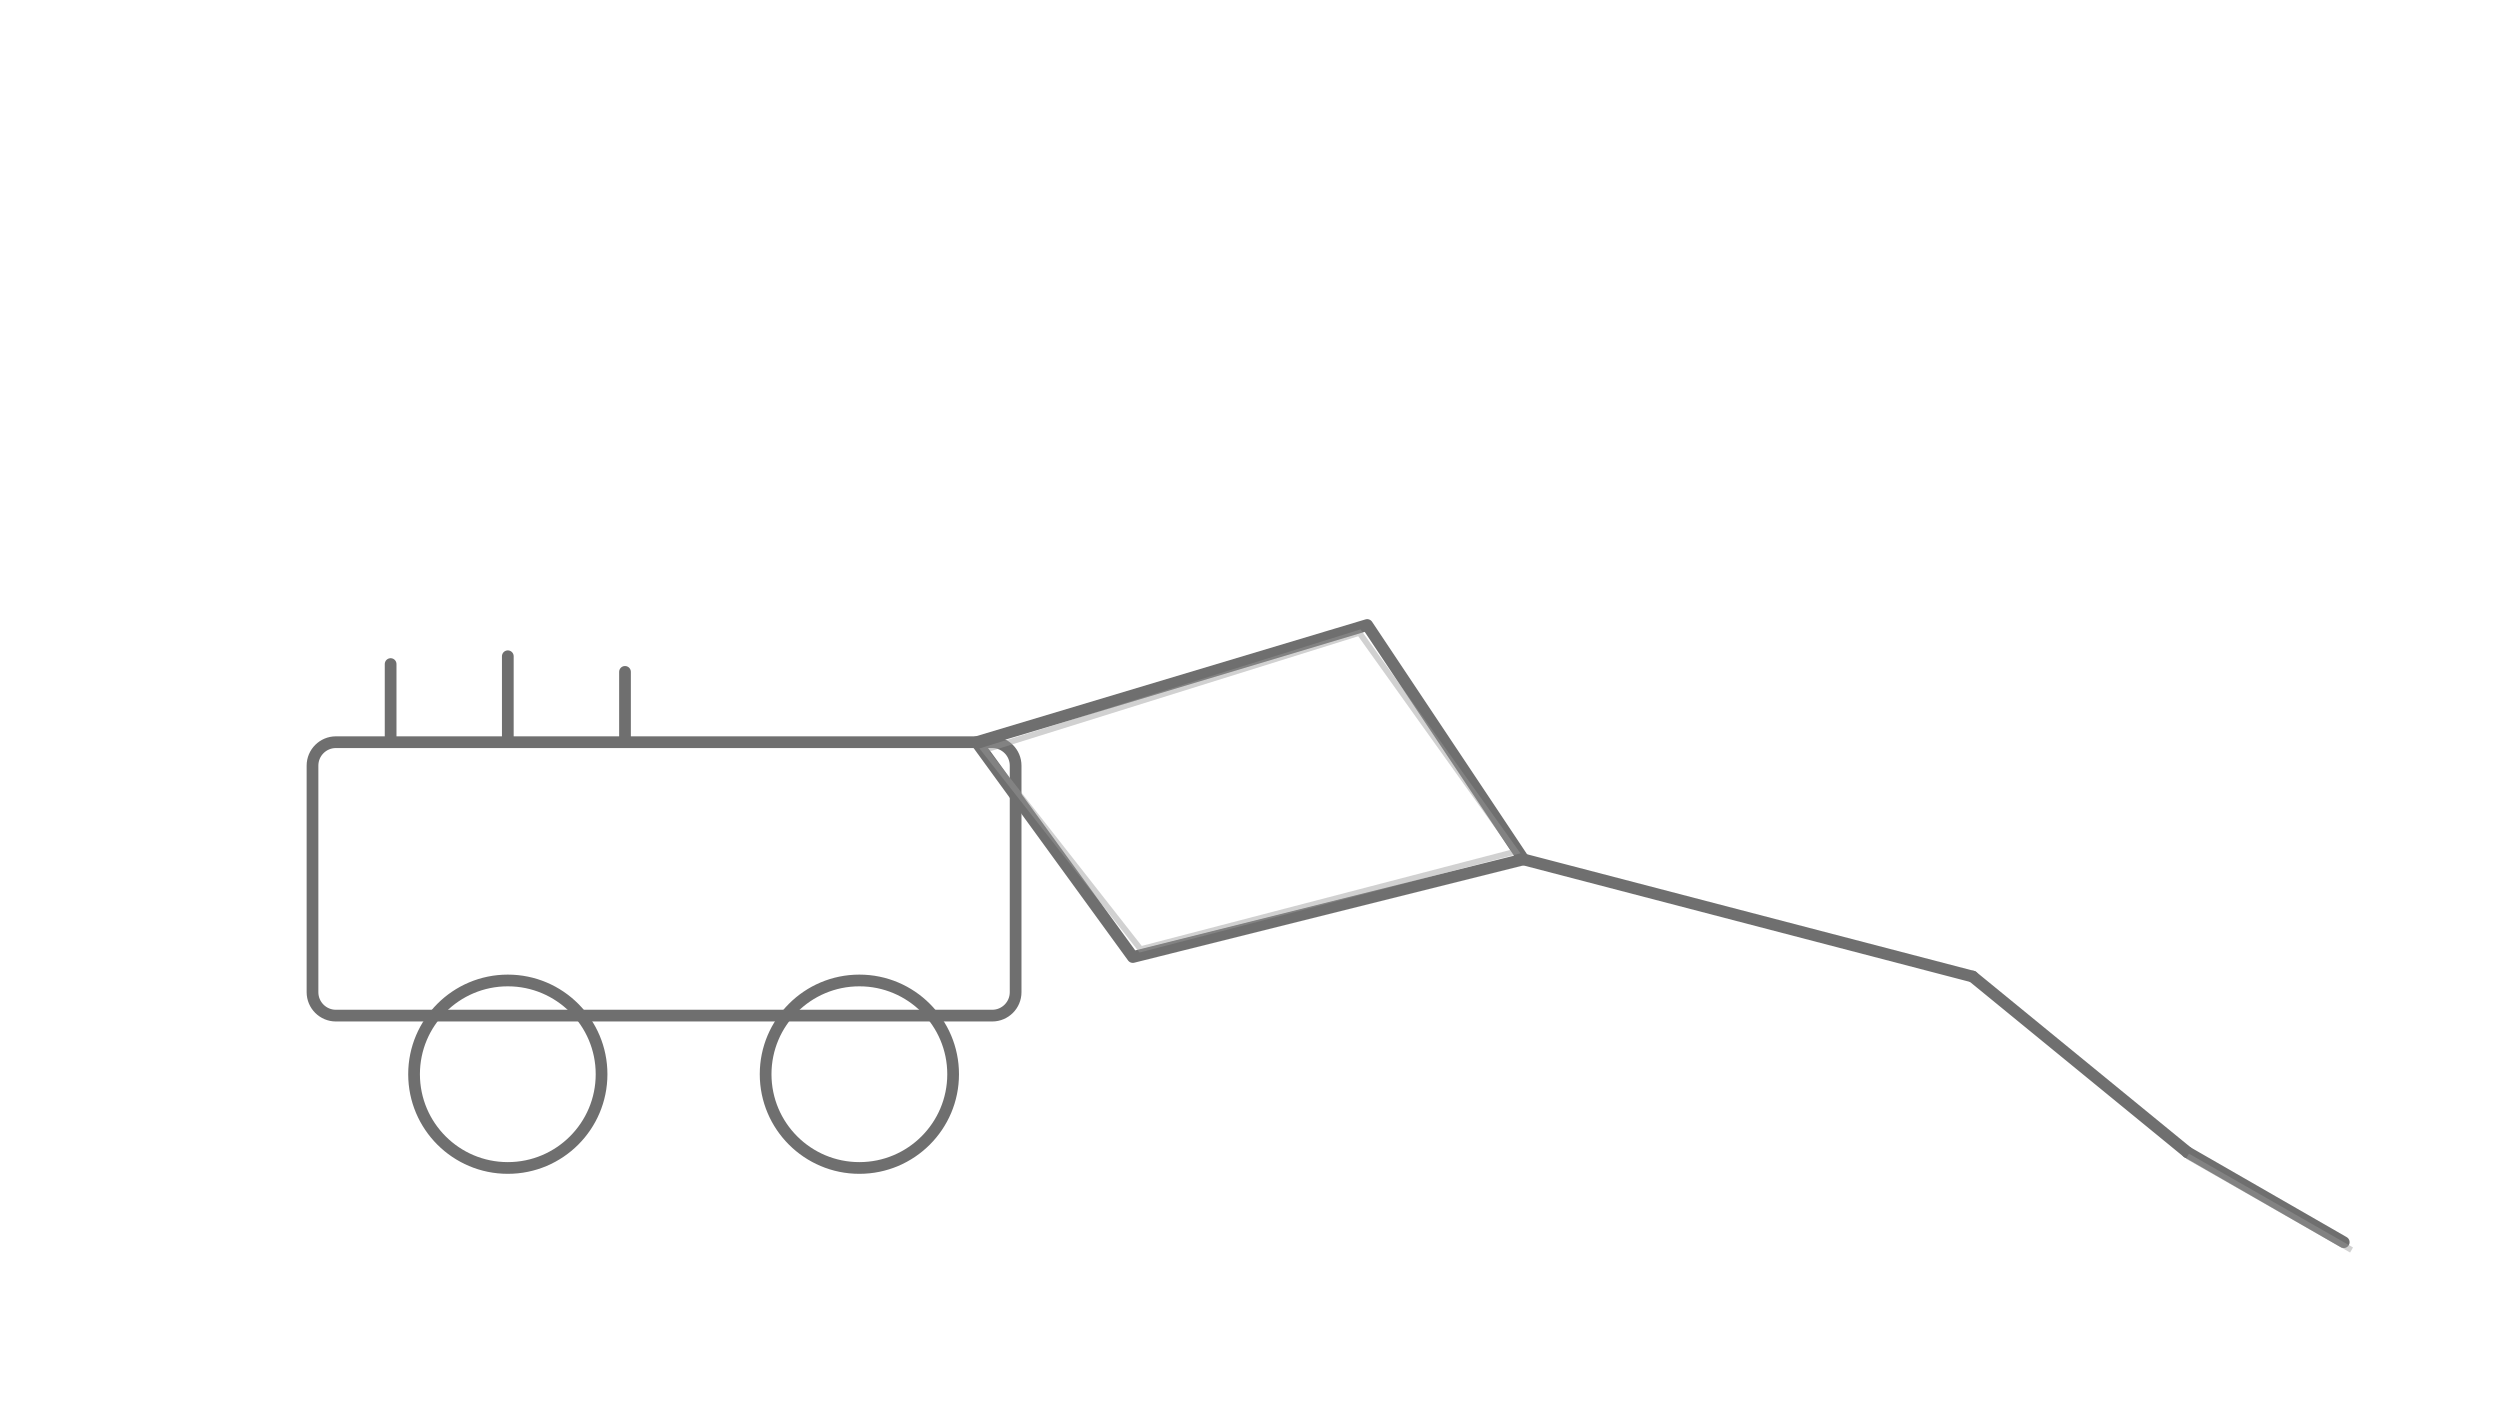
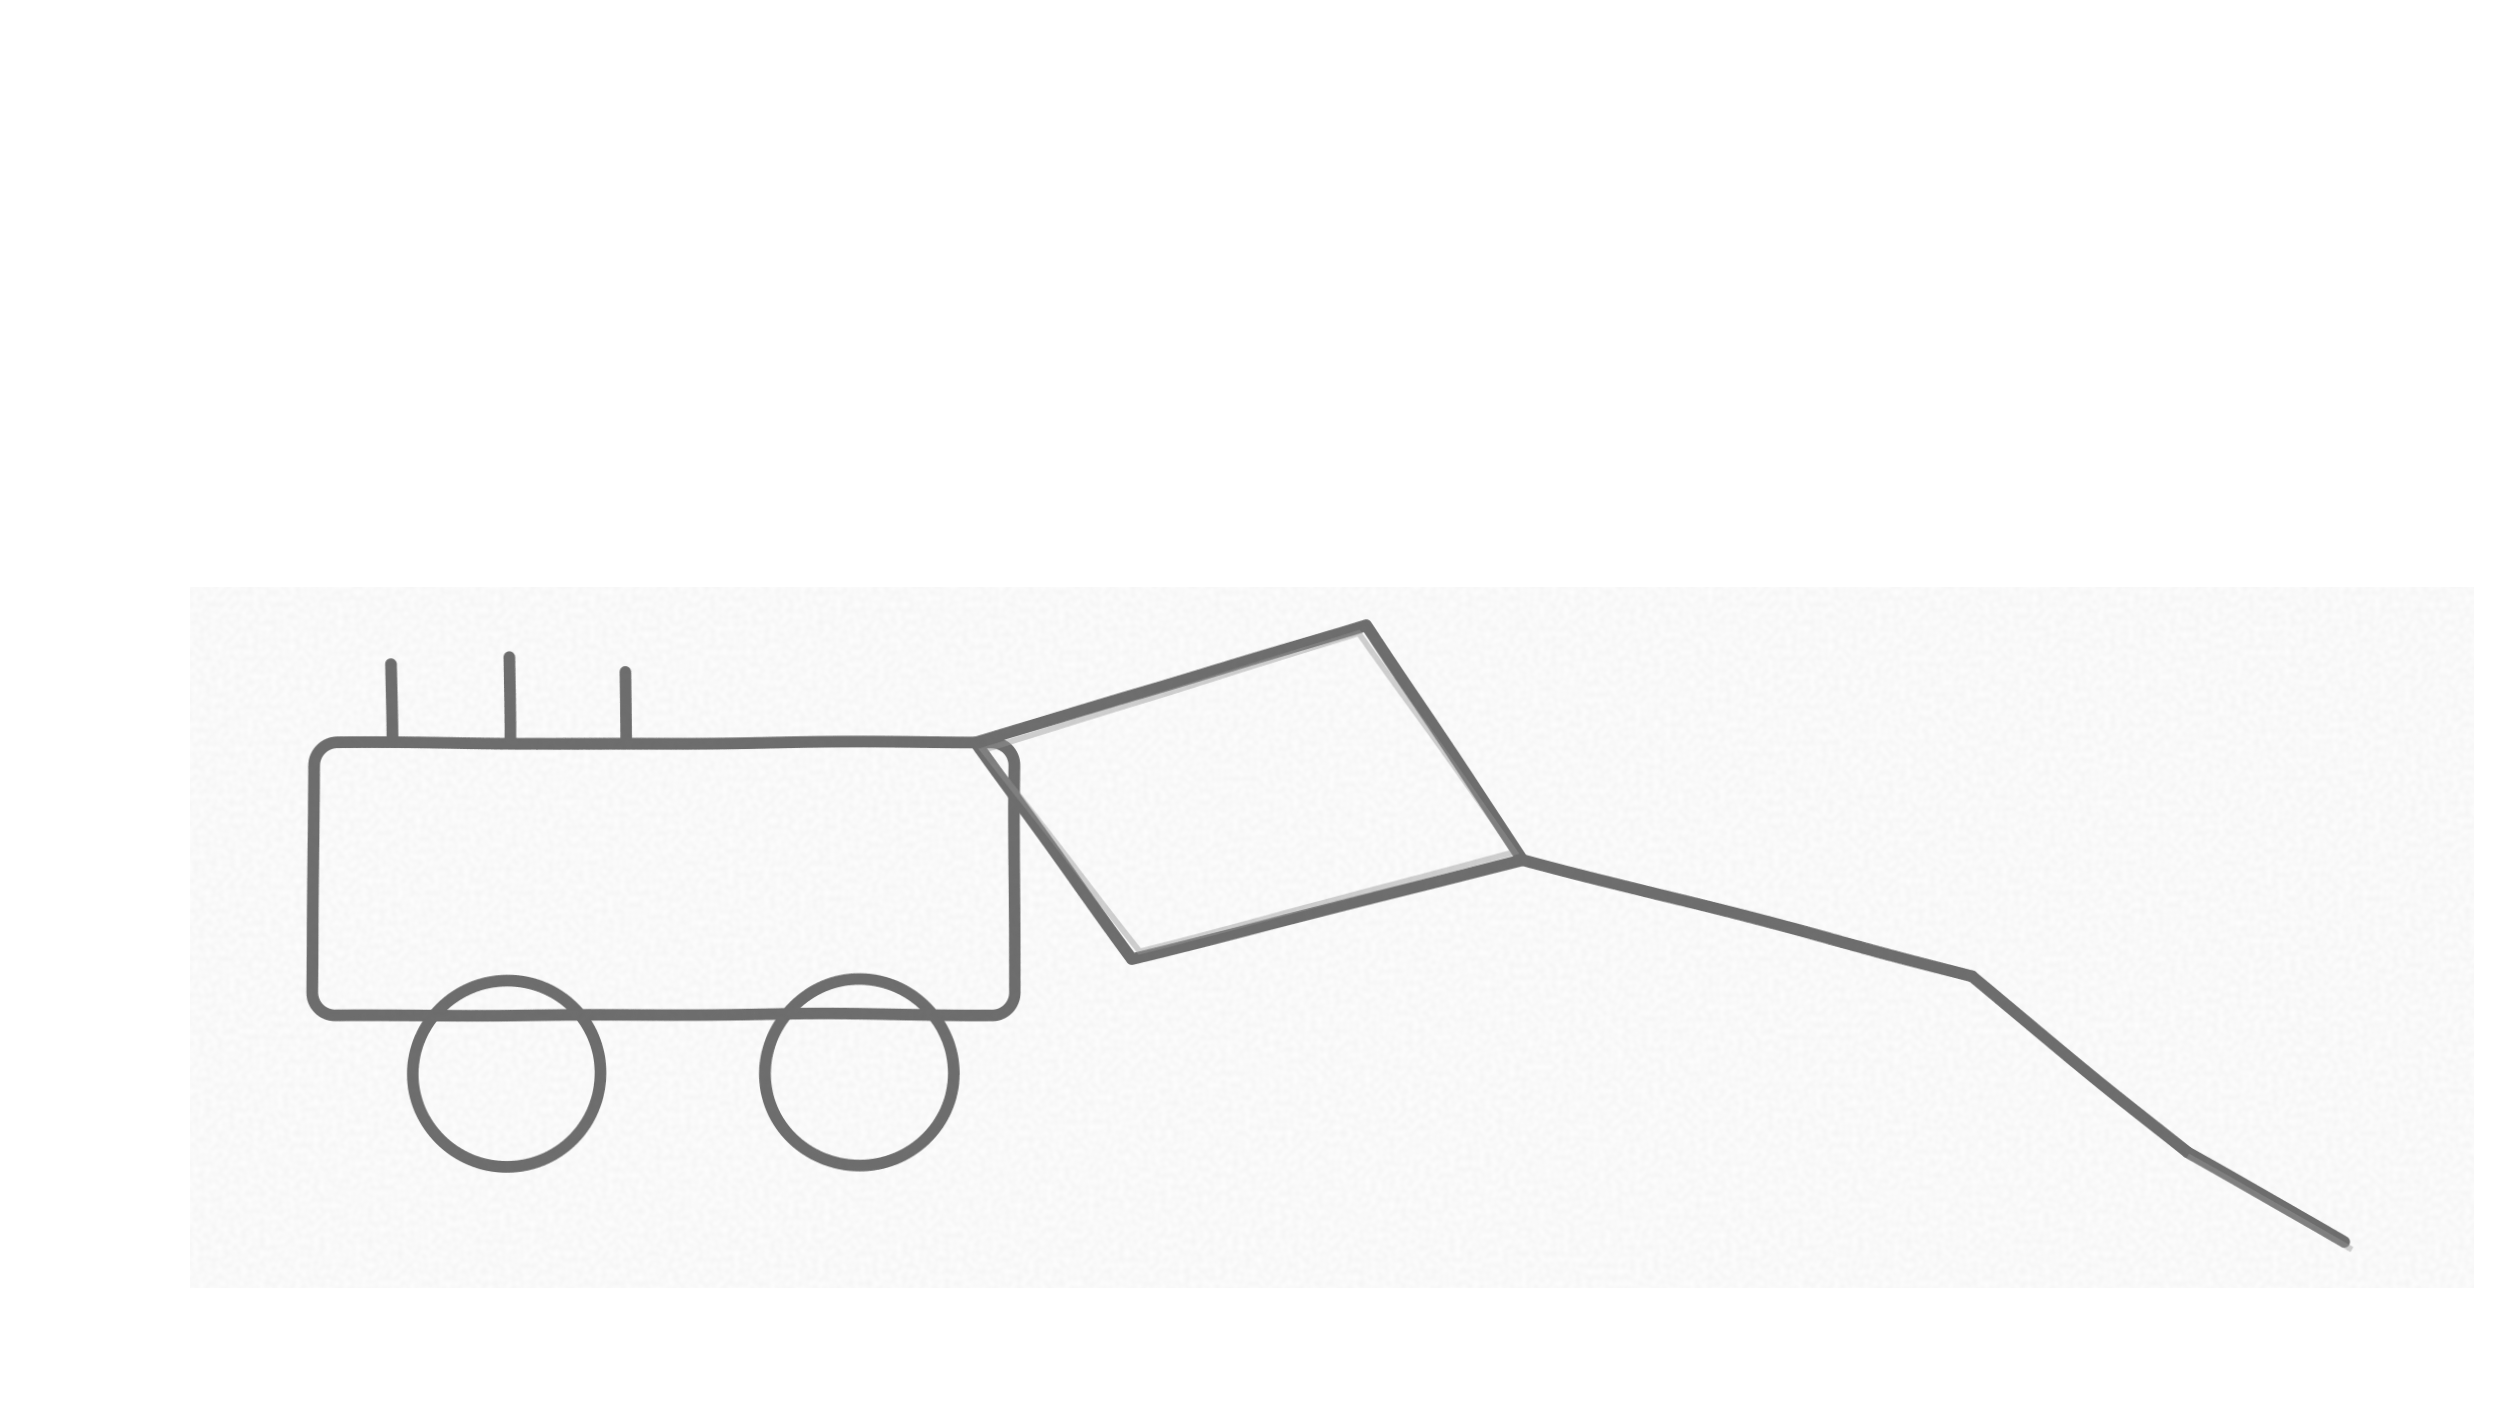
<svg xmlns="http://www.w3.org/2000/svg" viewBox="0 0 640 360">
-   <g stroke="#6f6f6f" stroke-width="3" fill="none" stroke-linecap="round" stroke-linejoin="round">
-     <rect x="80" y="190" width="180" height="70" rx="6" />
-     <circle cx="130" cy="275" r="24" />
-     <circle cx="220" cy="275" r="24" />
-     <polygon points="250,190 350,160 390,220 290,245" />
-     <line x1="390" y1="220" x2="505" y2="250" />
-     <line x1="505" y1="250" x2="560" y2="295" />
-     <line x1="560" y1="295" x2="600" y2="318" />
-     <line x1="100" y1="190" x2="100" y2="170" />
-     <line x1="130" y1="190" x2="130" y2="168" />
-     <line x1="160" y1="190" x2="160" y2="172" />
-   </g>
-   <g stroke="#9a9a9a" stroke-width="1.5" fill="none" opacity="0.45">
-     <line x1="560" y1="296" x2="602" y2="320" />
-     <polygon points="252,192 348,162 388,218 292,243" />
+   <defs>
+     <filter id="nbSketch" x="-6%" y="-6%" width="112%" height="112%">
+       <feTurbulence type="fractalNoise" baseFrequency="0.012" numOctaves="2" seed="2" result="warp" />
+       <feDisplacementMap in="SourceGraphic" in2="warp" scale="2.0" xChannelSelector="R" yChannelSelector="G" result="displaced" />
+       <feTurbulence type="fractalNoise" baseFrequency="0.65" numOctaves="1" seed="7" result="grain" />
+       <feColorMatrix in="grain" type="matrix" values="0 0 0 0 0.55  0 0 0 0 0.55  0 0 0 0 0.55  0 0 0 0.20 0" result="grainTint" />
+       <feBlend in="displaced" in2="grainTint" mode="multiply" />
+     </filter>
+   </defs>
+   <g filter="url(#nbSketch)">
+     <g stroke="#6f6f6f" stroke-width="3" fill="none" stroke-linecap="round" stroke-linejoin="round">
+       <rect x="80" y="190" width="180" height="70" rx="6" />
+       <circle cx="130" cy="275" r="24" />
+       <circle cx="220" cy="275" r="24" />
+       <polygon points="250,190 350,160 390,220 290,245" />
+       <line x1="390" y1="220" x2="505" y2="250" />
+       <line x1="505" y1="250" x2="560" y2="295" />
+       <line x1="560" y1="295" x2="600" y2="318" />
+       <line x1="100" y1="190" x2="100" y2="170" />
+       <line x1="130" y1="190" x2="130" y2="168" />
+       <line x1="160" y1="190" x2="160" y2="172" />
+     </g>
+     <g stroke="#9a9a9a" stroke-width="1.5" fill="none" opacity="0.45">
+       <line x1="560" y1="296" x2="602" y2="320" />
+       <polygon points="252,192 348,162 388,218 292,243" />
+     </g>
  </g>
</svg>
